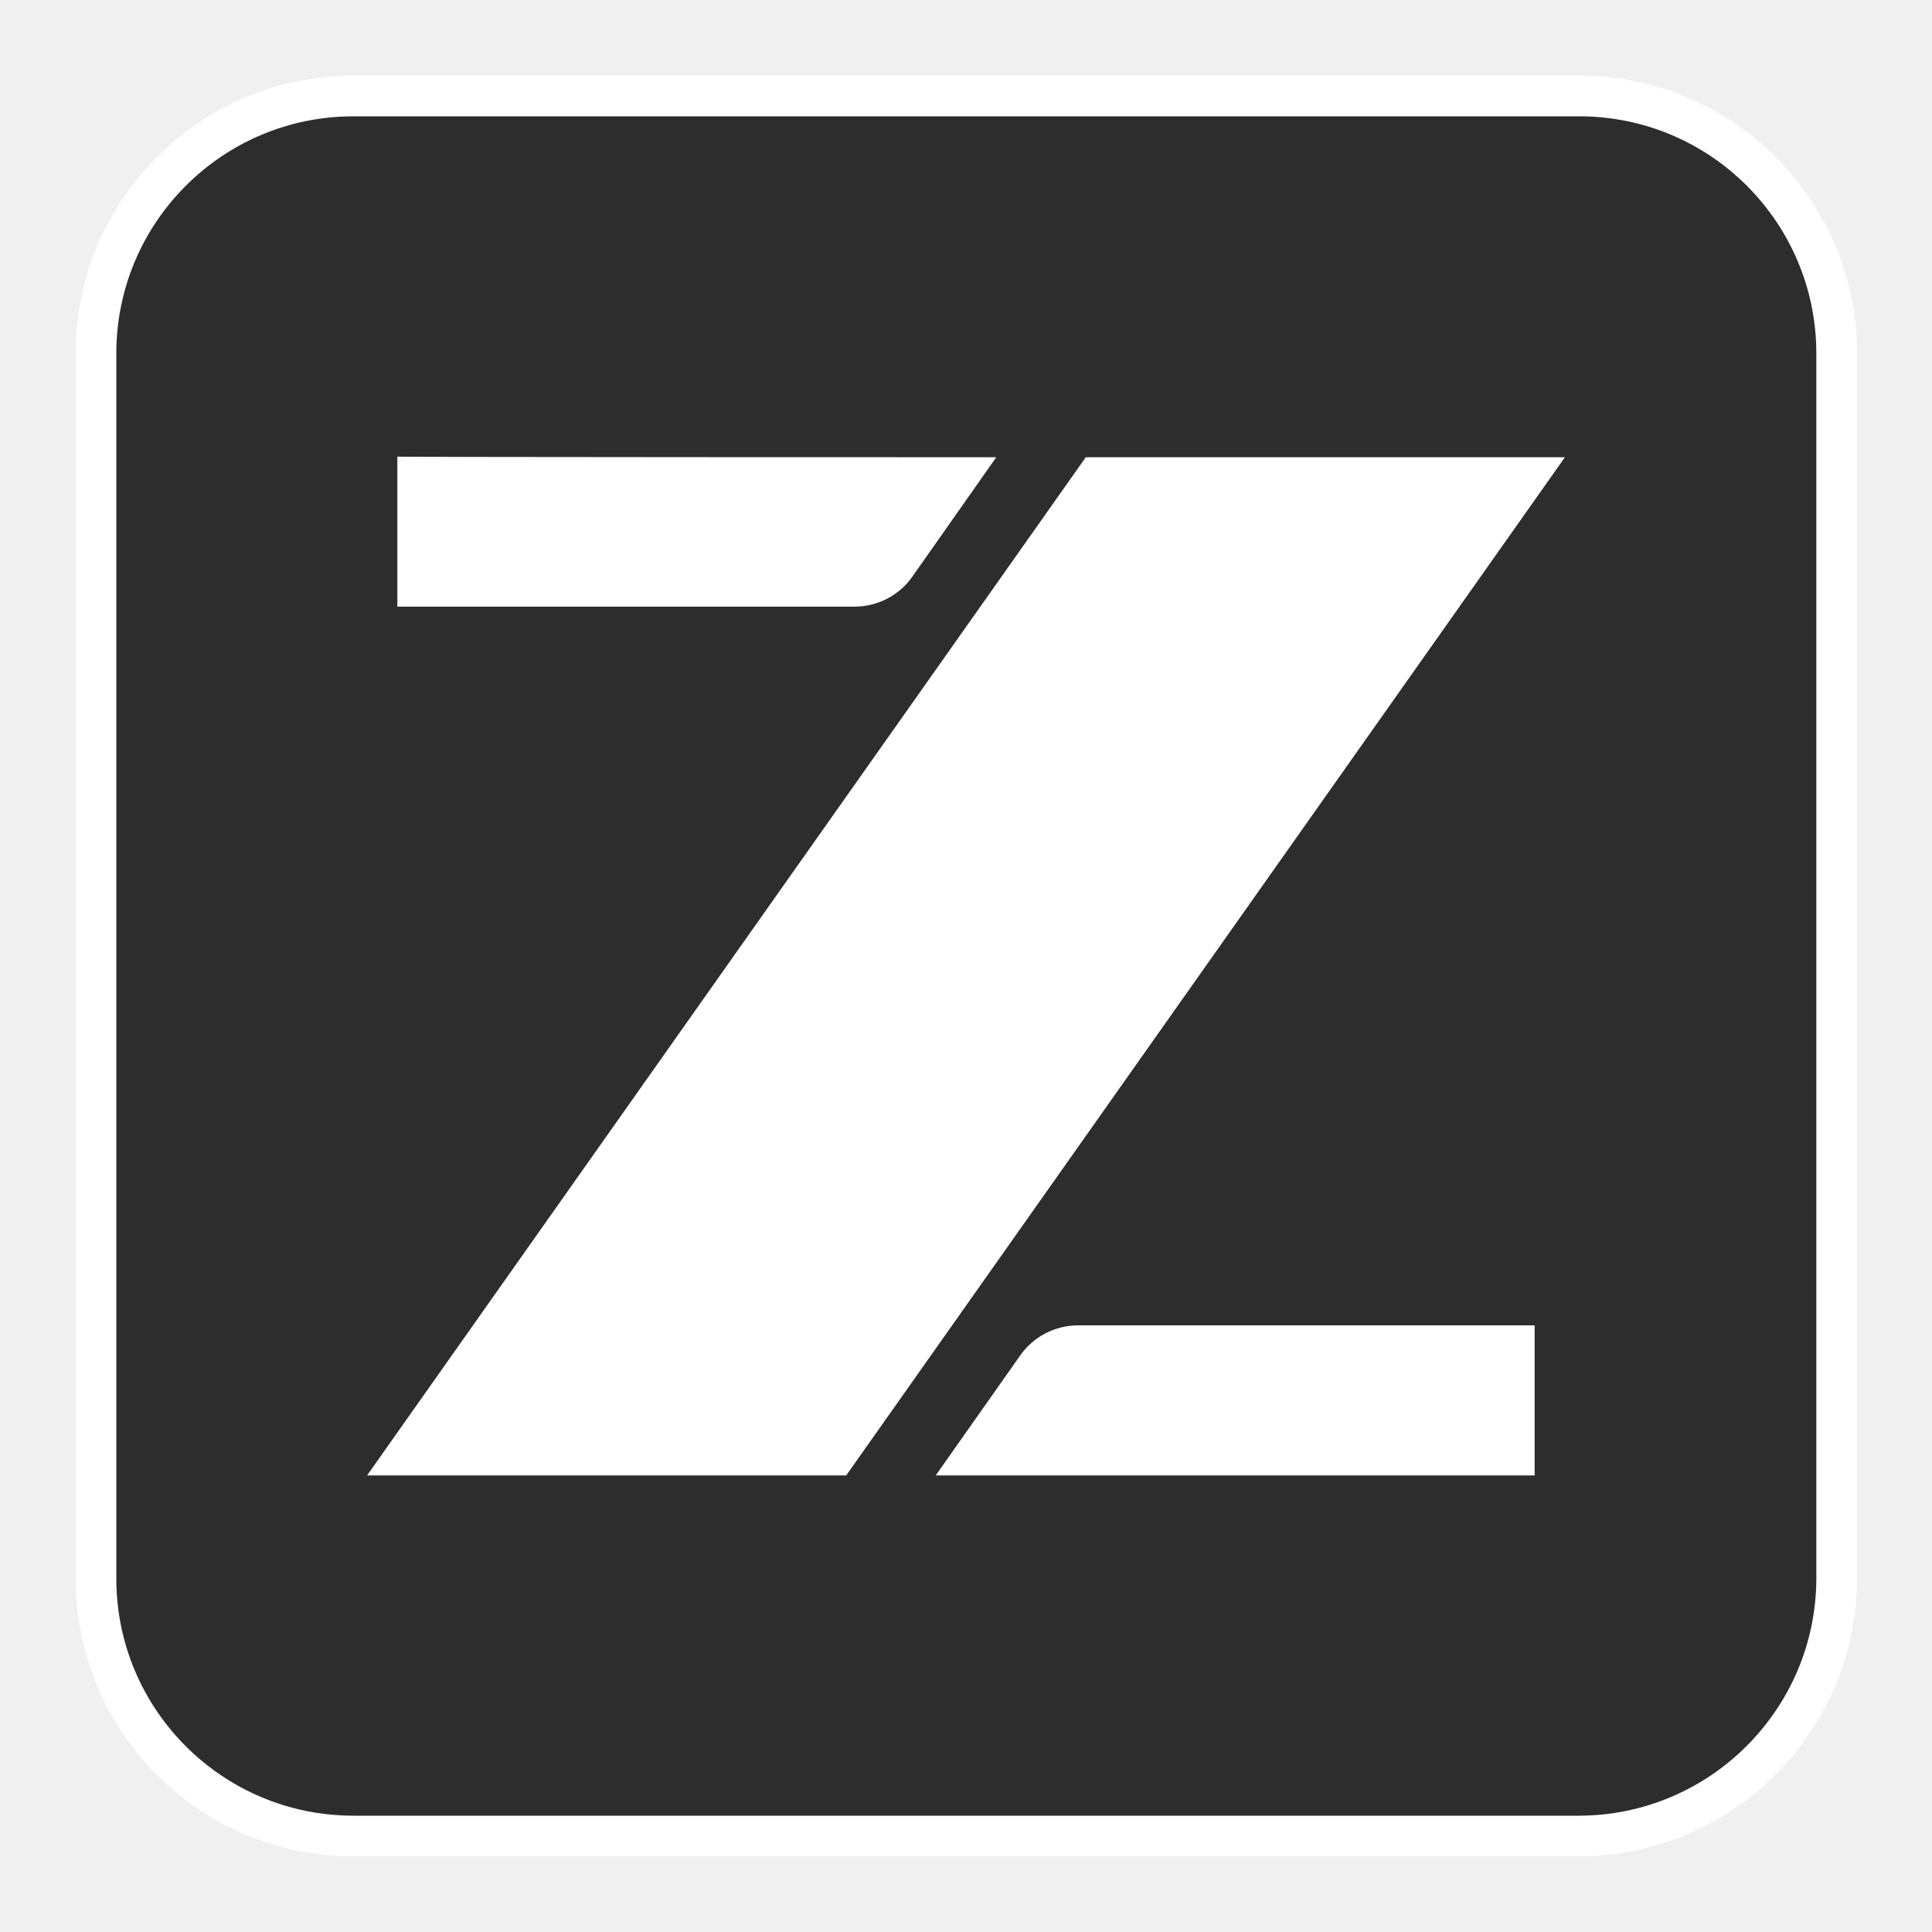
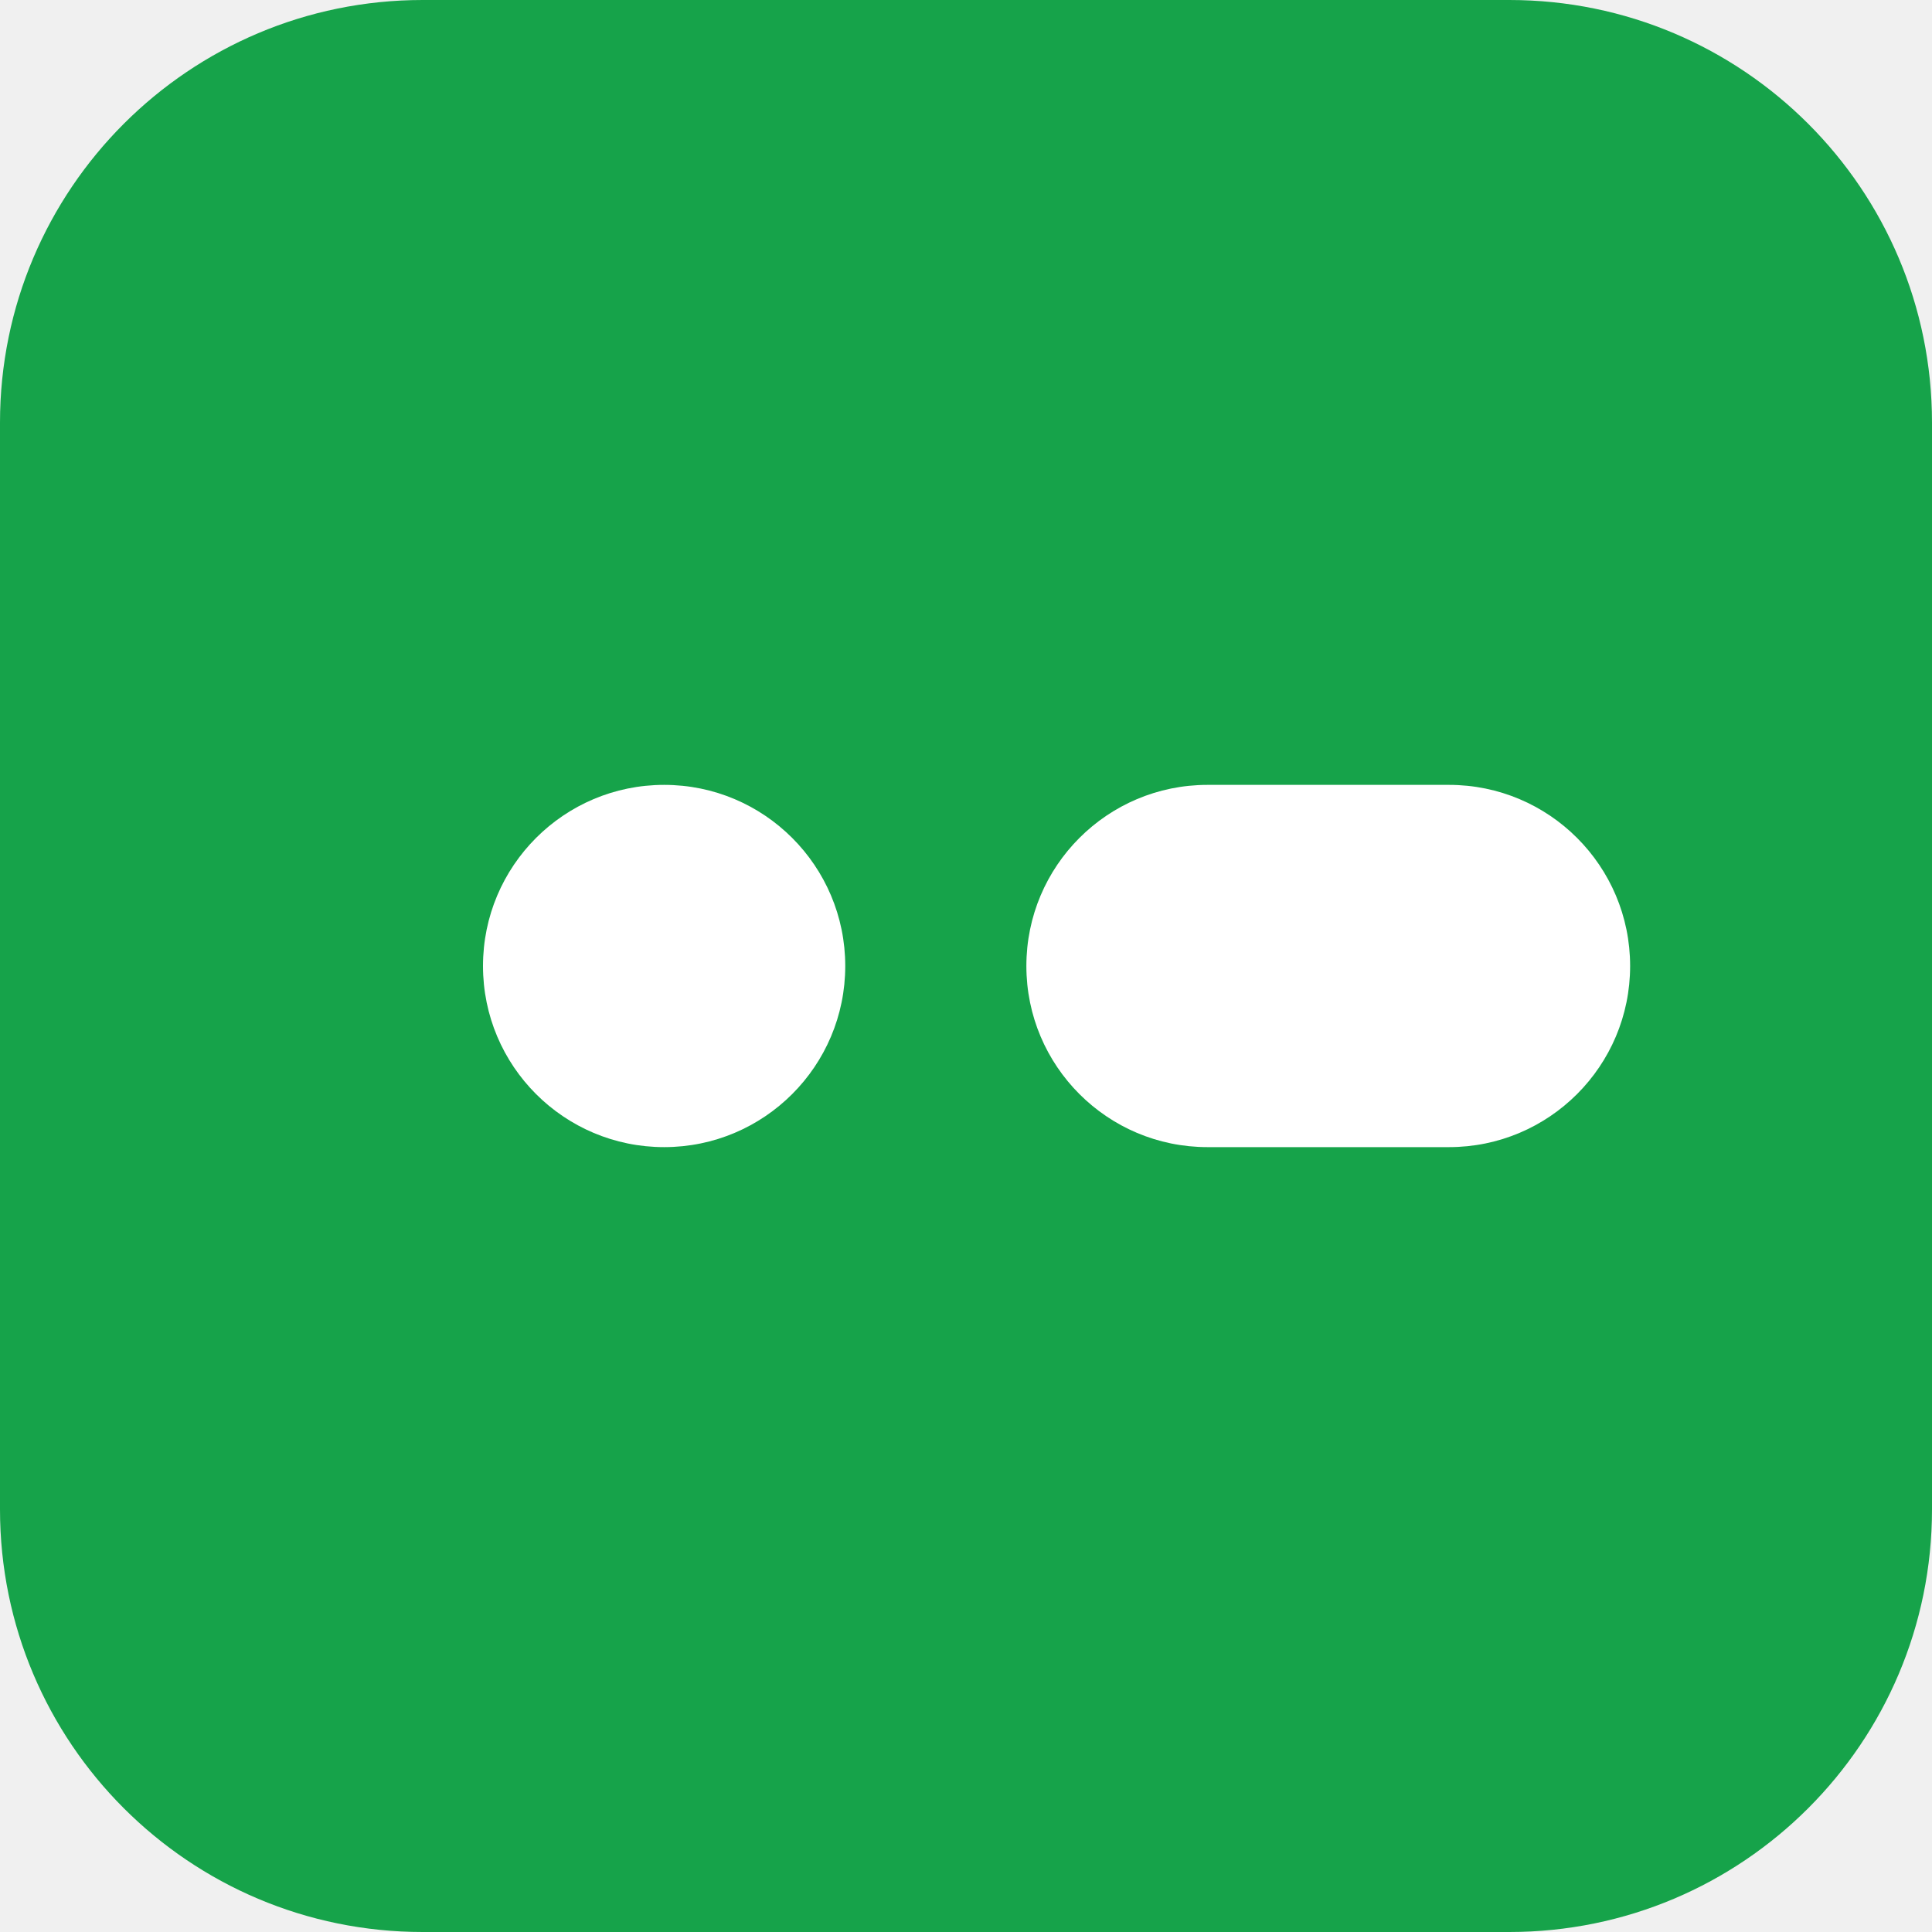
- <svg xmlns="http://www.w3.org/2000/svg" version="1.1" x="0px" y="0px" viewBox="0 0 30 30" style="enable-background:new 0 0 30 30;" xml:space="preserve">
-   <defs>
-     <style type="text/css">
-     .st194{fill:#2D2D2D;stroke:#FFFFFF;stroke-width:0.632;stroke-miterlimit:10;}
-     .st23{fill:#FFFFFF;}
- 
-     .z-breathe {
-       animation: breathe 2.5s ease-in-out infinite;
-     }
- 
-     @keyframes breathe {
-       0%, 100% { opacity: 0.7; }
-       50% { opacity: 1; }
-     }
-   </style>
-   </defs>
-   <g>
-     <path class="st194" d="M24.51,28.51H5.49c-2.21,0-4-1.79-4-4V5.49c0-2.21,1.79-4,4-4h19.03c2.21,0,4,1.79,4,4v19.03     C28.51,26.72,26.72,28.51,24.51,28.51z" />
-     <g class="z-breathe">
-       <path class="st23" d="M15.47,7.1l-1.3,1.85c-0.2,0.29-0.54,0.47-0.9,0.47h-7.1V7.09C6.16,7.1,15.47,7.1,15.47,7.1z" />
-       <polygon class="st23" points="24.3,7.1 13.14,22.91 5.7,22.91 16.86,7.1" />
-       <path class="st23" d="M14.53,22.91l1.31-1.86c0.2-0.29,0.54-0.47,0.9-0.47h7.09v2.33H14.53z" />
-     </g>
-   </g>
+ <svg xmlns="http://www.w3.org/2000/svg" viewBox="0 0 64 64">
+   <rect width="64" height="64" rx="14" fill="#16a34a" />
+   <circle cx="22" cy="32" r="6" fill="#ffffff" />
+   <rect x="34" y="26" width="20" height="12" rx="6" fill="#ffffff" />
</svg>
